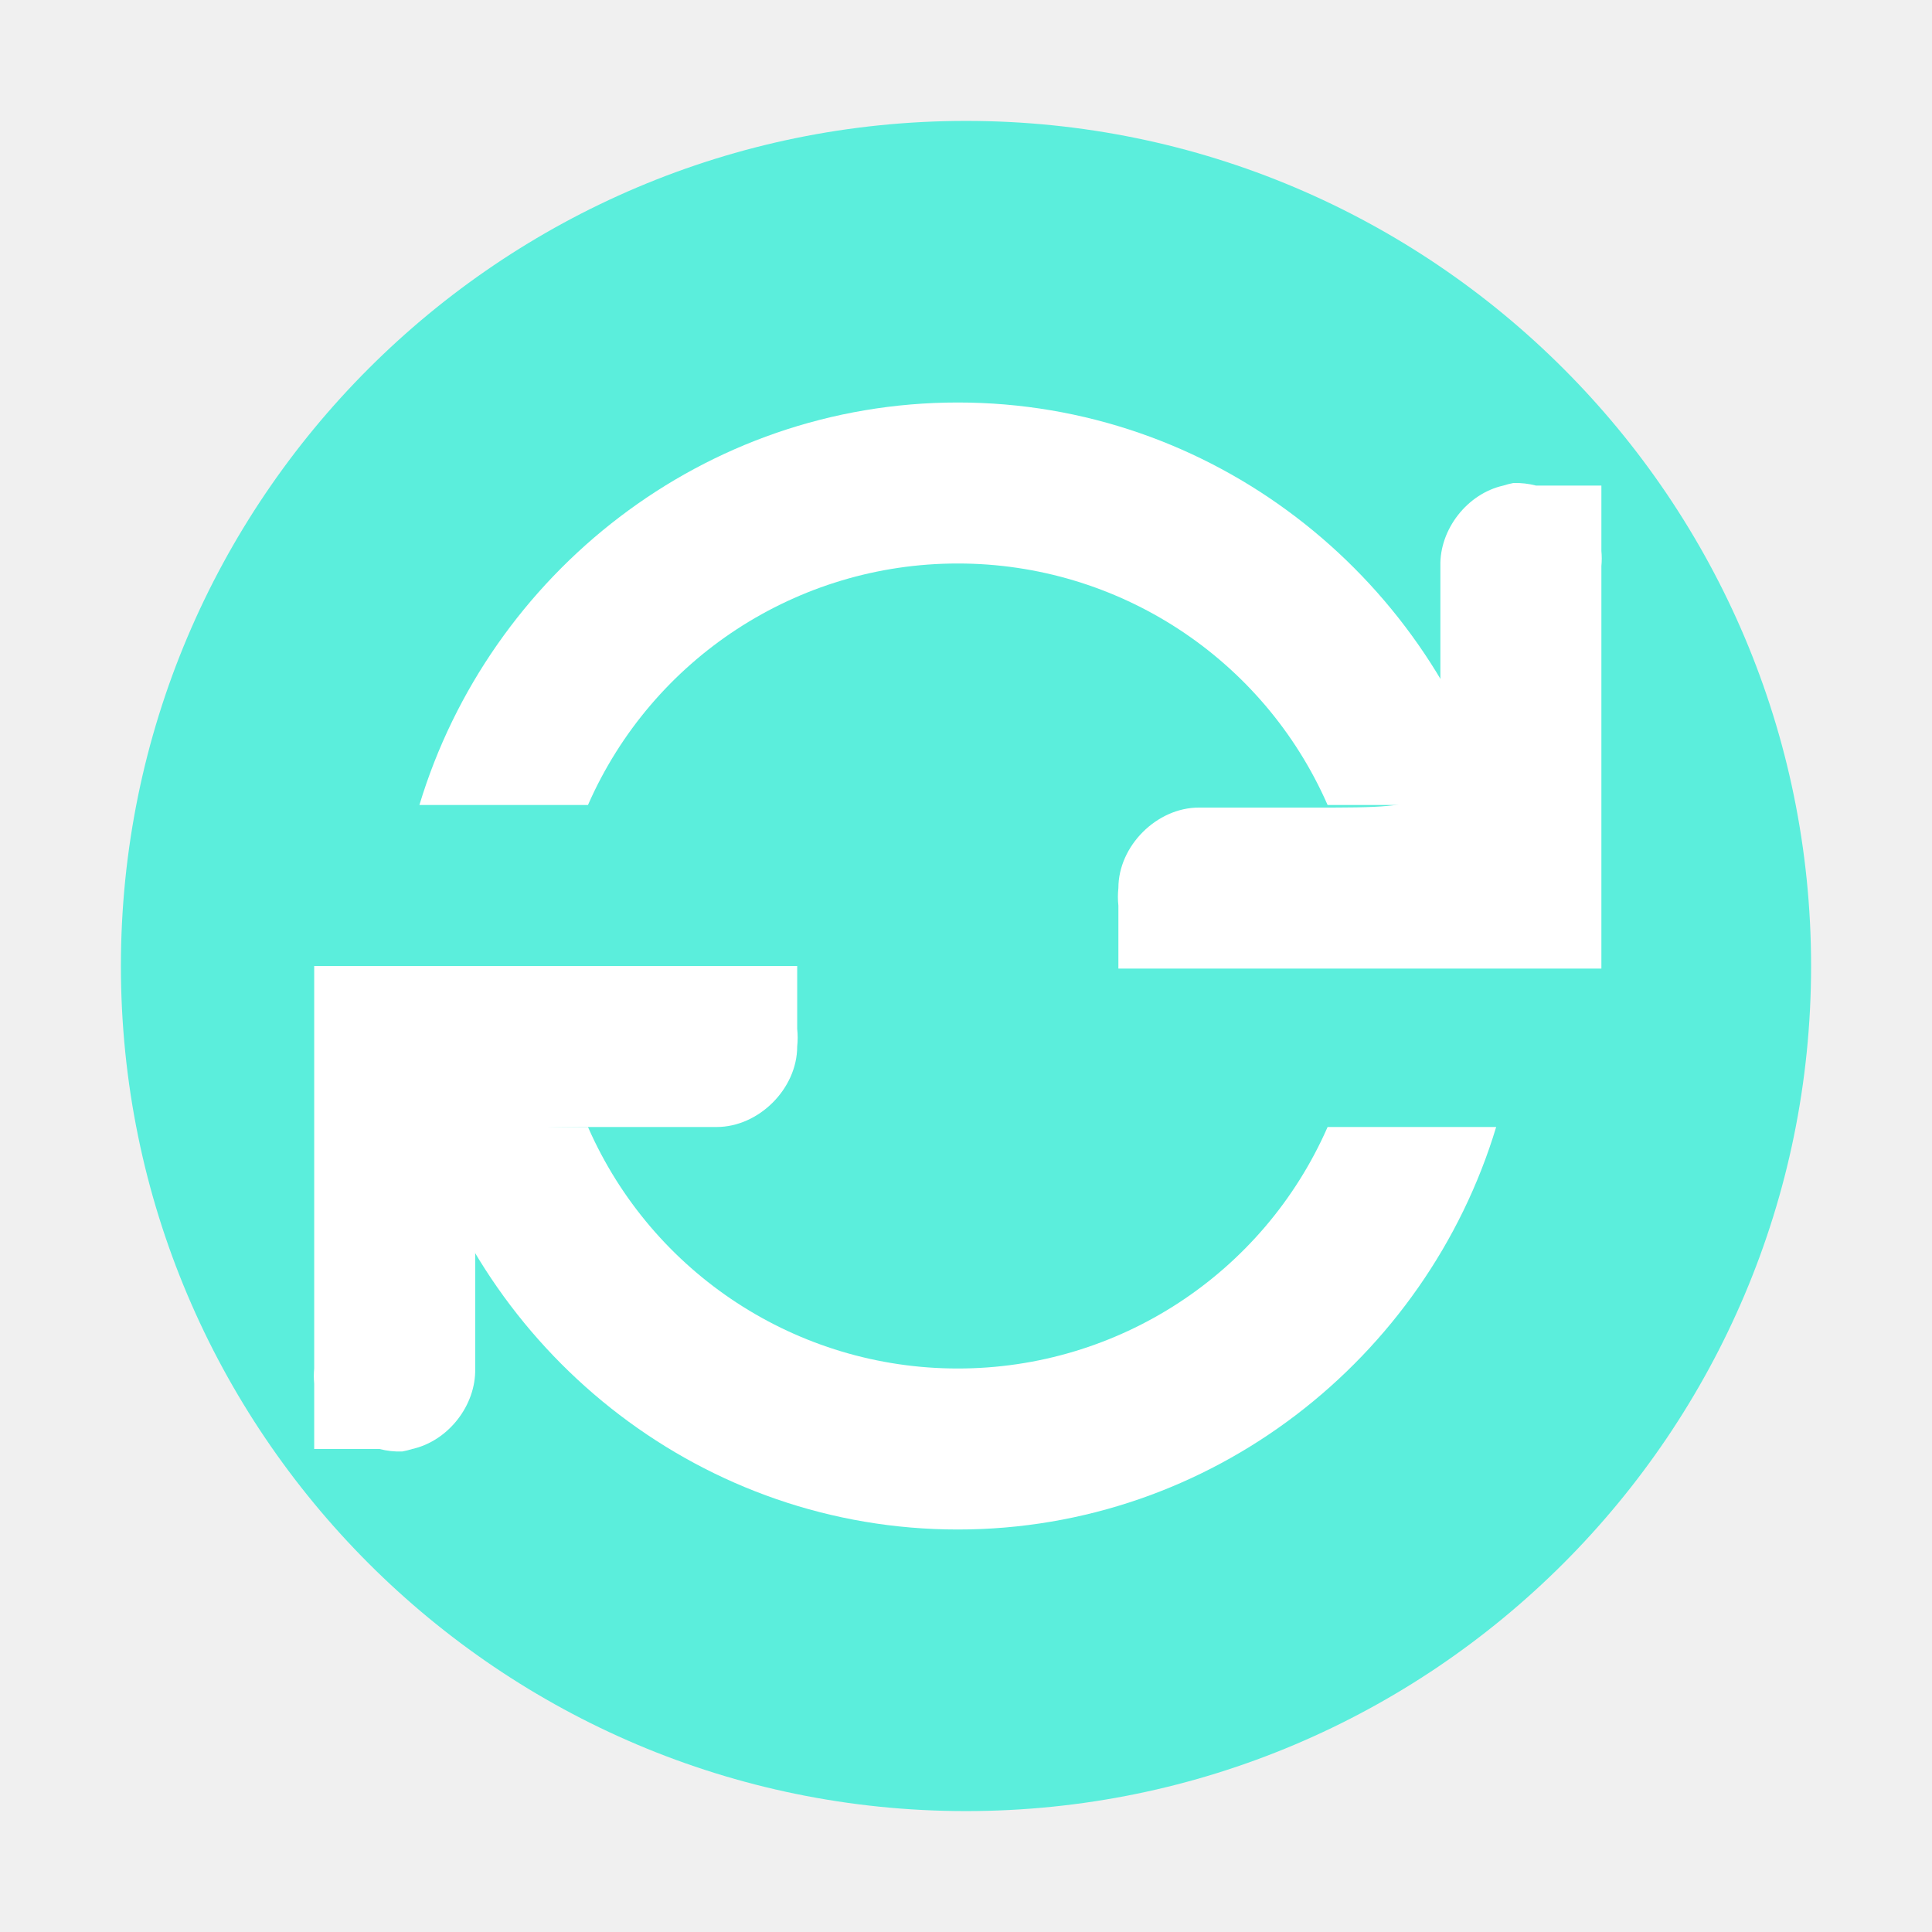
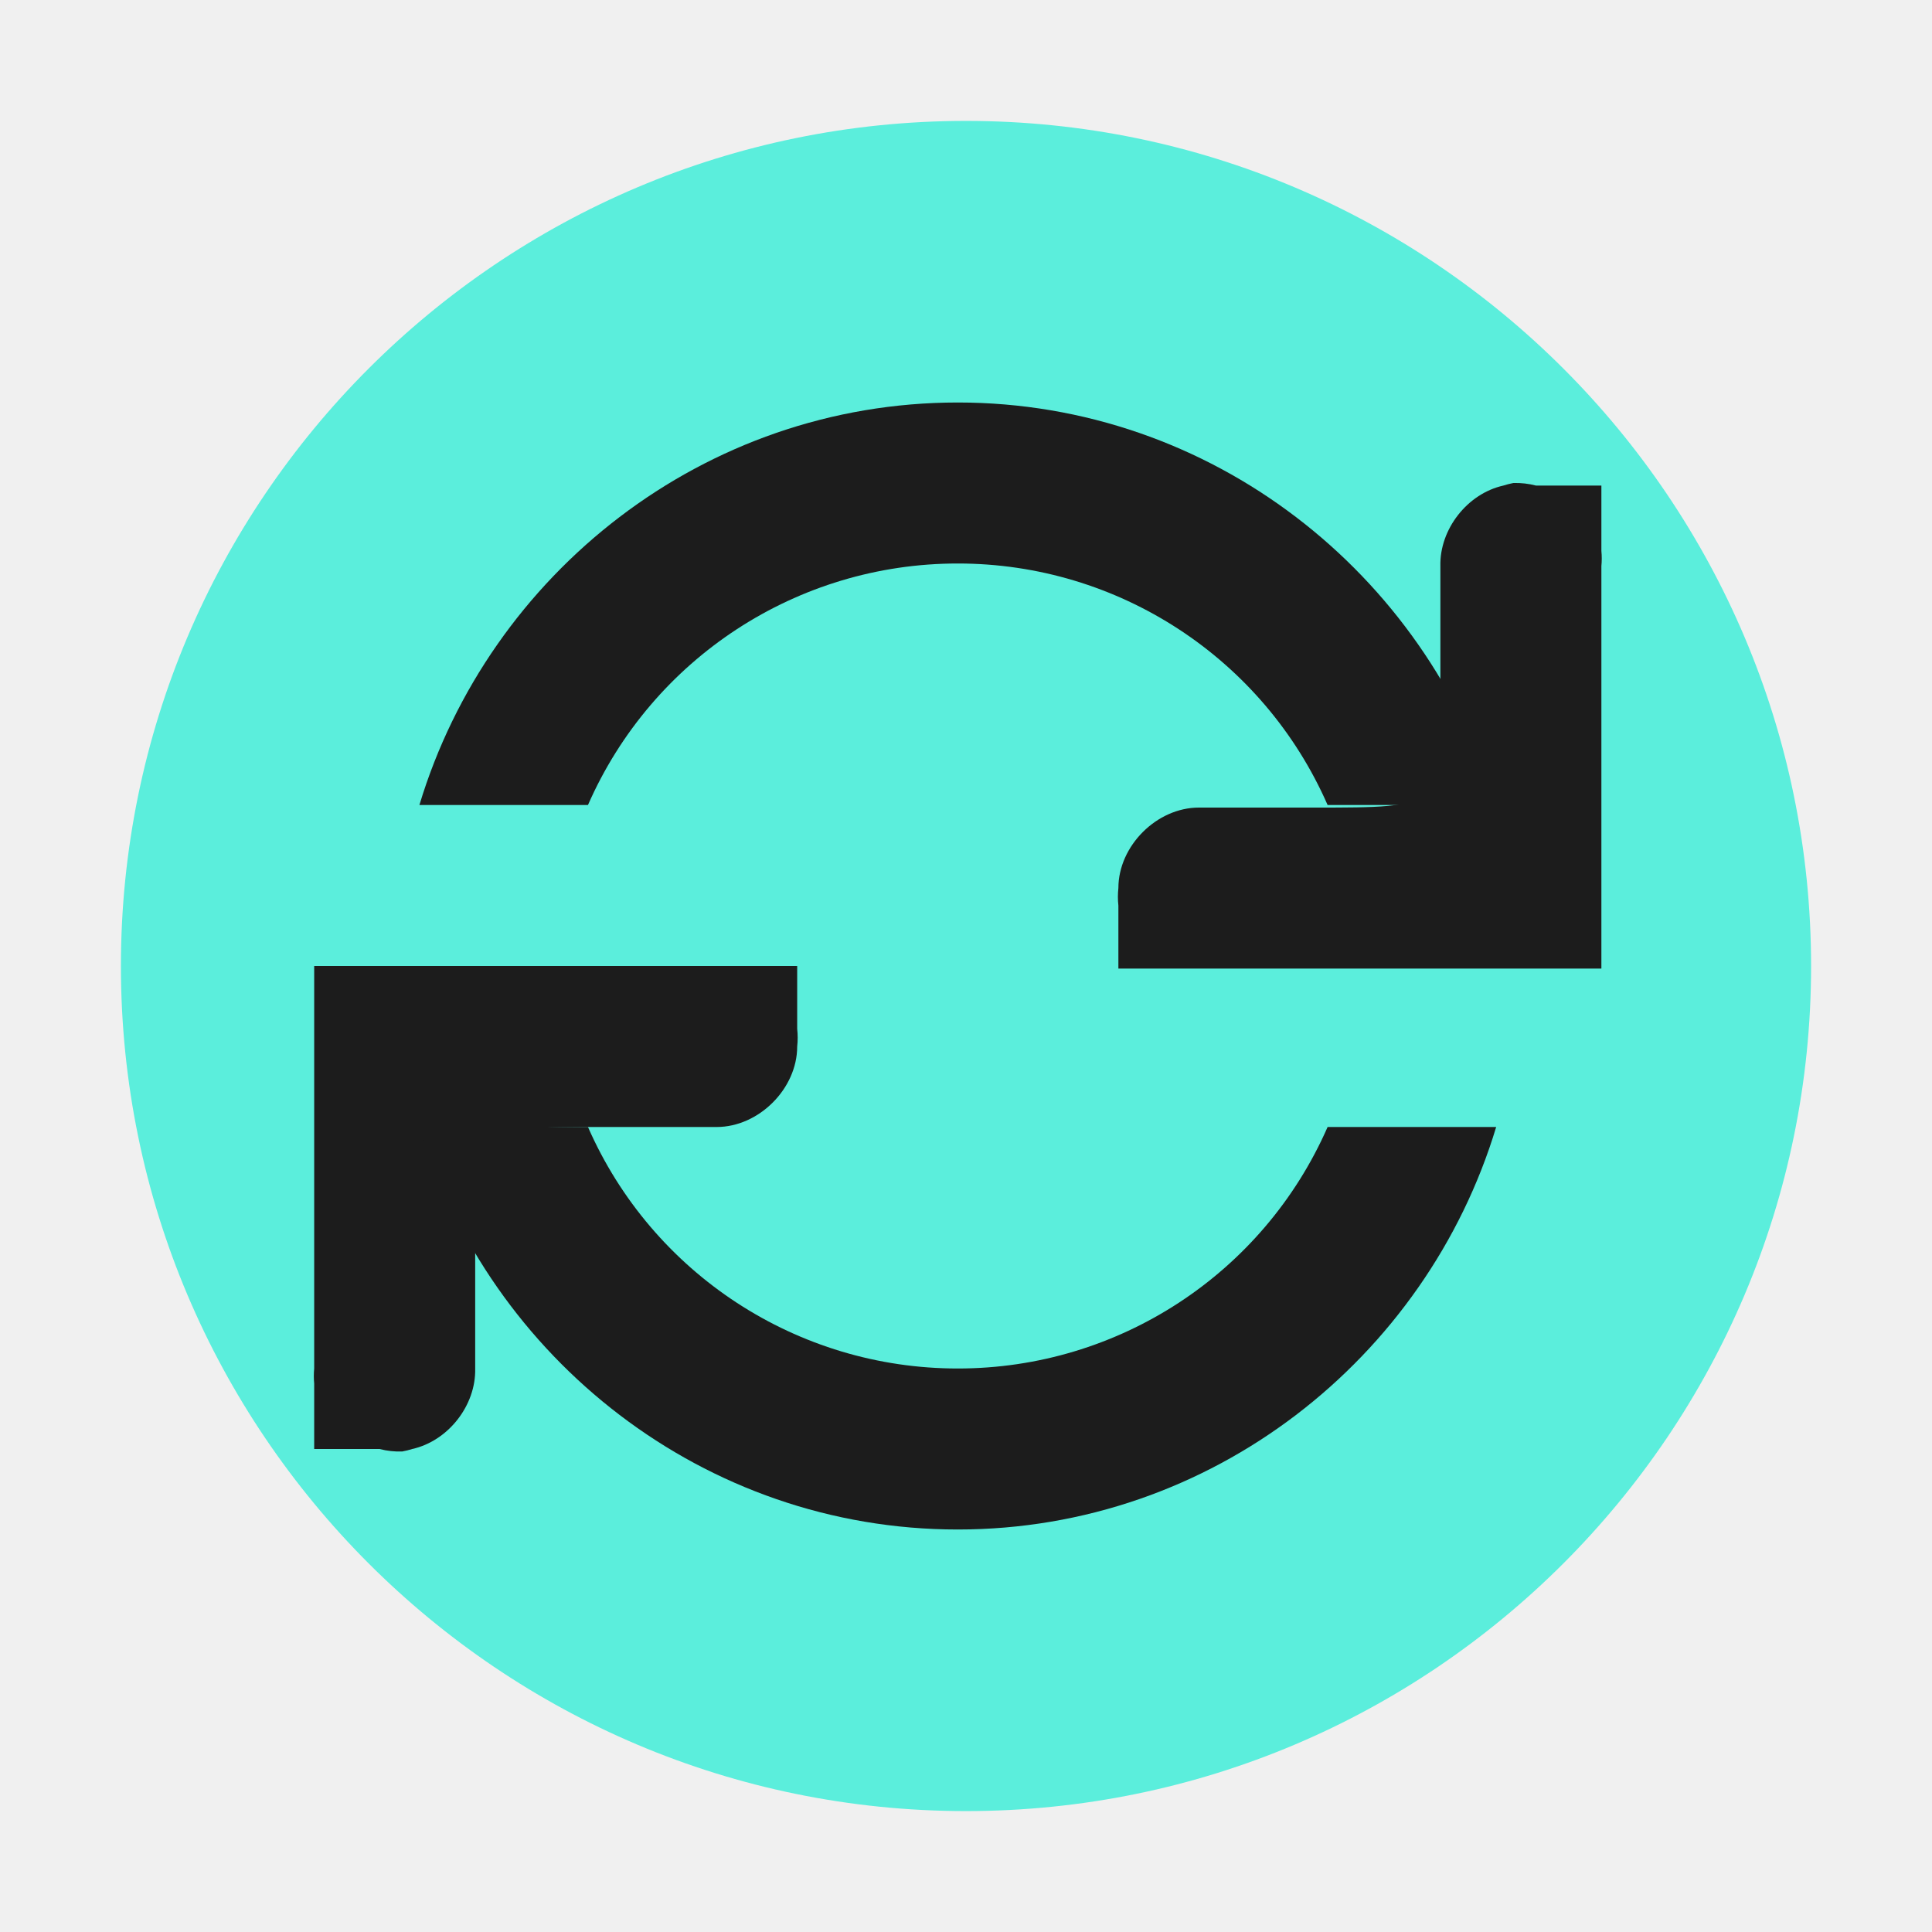
<svg xmlns="http://www.w3.org/2000/svg" width="24" height="24" version="1" id="svg10">
  <defs id="defs14" />
  <path d="M 12,1.502 C 6.207,1.502 1.502,6.208 1.502,12 1.502,17.792 6.208,22.498 12,22.498 17.793,22.498 22.498,17.792 22.498,12 22.498,6.207 17.792,1.502 12,1.502 Z" id="path2" style="fill:#5beedc" />
-   <g font-weight="400" id="g8" style="font-weight:400;font-family:Sans;fill:#ffffff">
+   <g font-weight="400" id="g8" style="font-weight:400;font-family:Sans;fill:#1c1c1c">
    <path d="m 18.8,6 a 1.047,1.047 0 0 0 -0.125,0.032 c -0.447,0.1 -0.793,0.542 -0.782,1 v 1.687 c 0.005,1.313 0.005,1.313 -1.562,1.313 h -1.438 c -0.523,0 -1,0.476 -1,1 a 1,1 0 0 0 0,0.218 v 0.782 h 6 v -5 a 0.979,0.979 0 0 0 0,-0.188 V 6.032 H 19.081 A 1.002,1.002 0 0 0 18.801,6 Z M 3.903,12 v 5 a 0.979,0.979 0 0 0 0,0.188 V 18 h 0.812 a 0.99,0.99 0 0 0 0.281,0.031 C 5.039,18.023 5.08,18.013 5.121,18 5.568,17.9 5.914,17.458 5.903,17 V 15.312 C 5.898,14 5.898,14 7.465,14 h 1.438 c 0.523,0 1,-0.476 1,-1 a 1,1 0 0 0 0,-0.219 V 12 Z" overflow="visible" style="color:#bebebe;text-indent:0;text-decoration:none;text-decoration-line:none;text-transform:none;overflow:visible" id="path4" />
    <path d="M 11.898,5 C 8.745,5 6.078,7.126 5.21,10 h 2.094 a 5.013,5.013 0 0 1 4.594,-3 5.013,5.013 0 0 1 4.594,3 h 2.094 C 17.717,7.126 15.05,5 11.898,5 Z M 5.21,14 c 0.87,2.874 3.535,5 6.688,5 3.153,0 5.82,-2.126 6.688,-5 h -2.094 a 5.013,5.013 0 0 1 -4.594,3 5.013,5.013 0 0 1 -4.594,-3 z" overflow="visible" style="text-indent:0;text-decoration:none;text-decoration-line:none;text-transform:none;overflow:visible" id="path6" />
  </g>
</svg>
